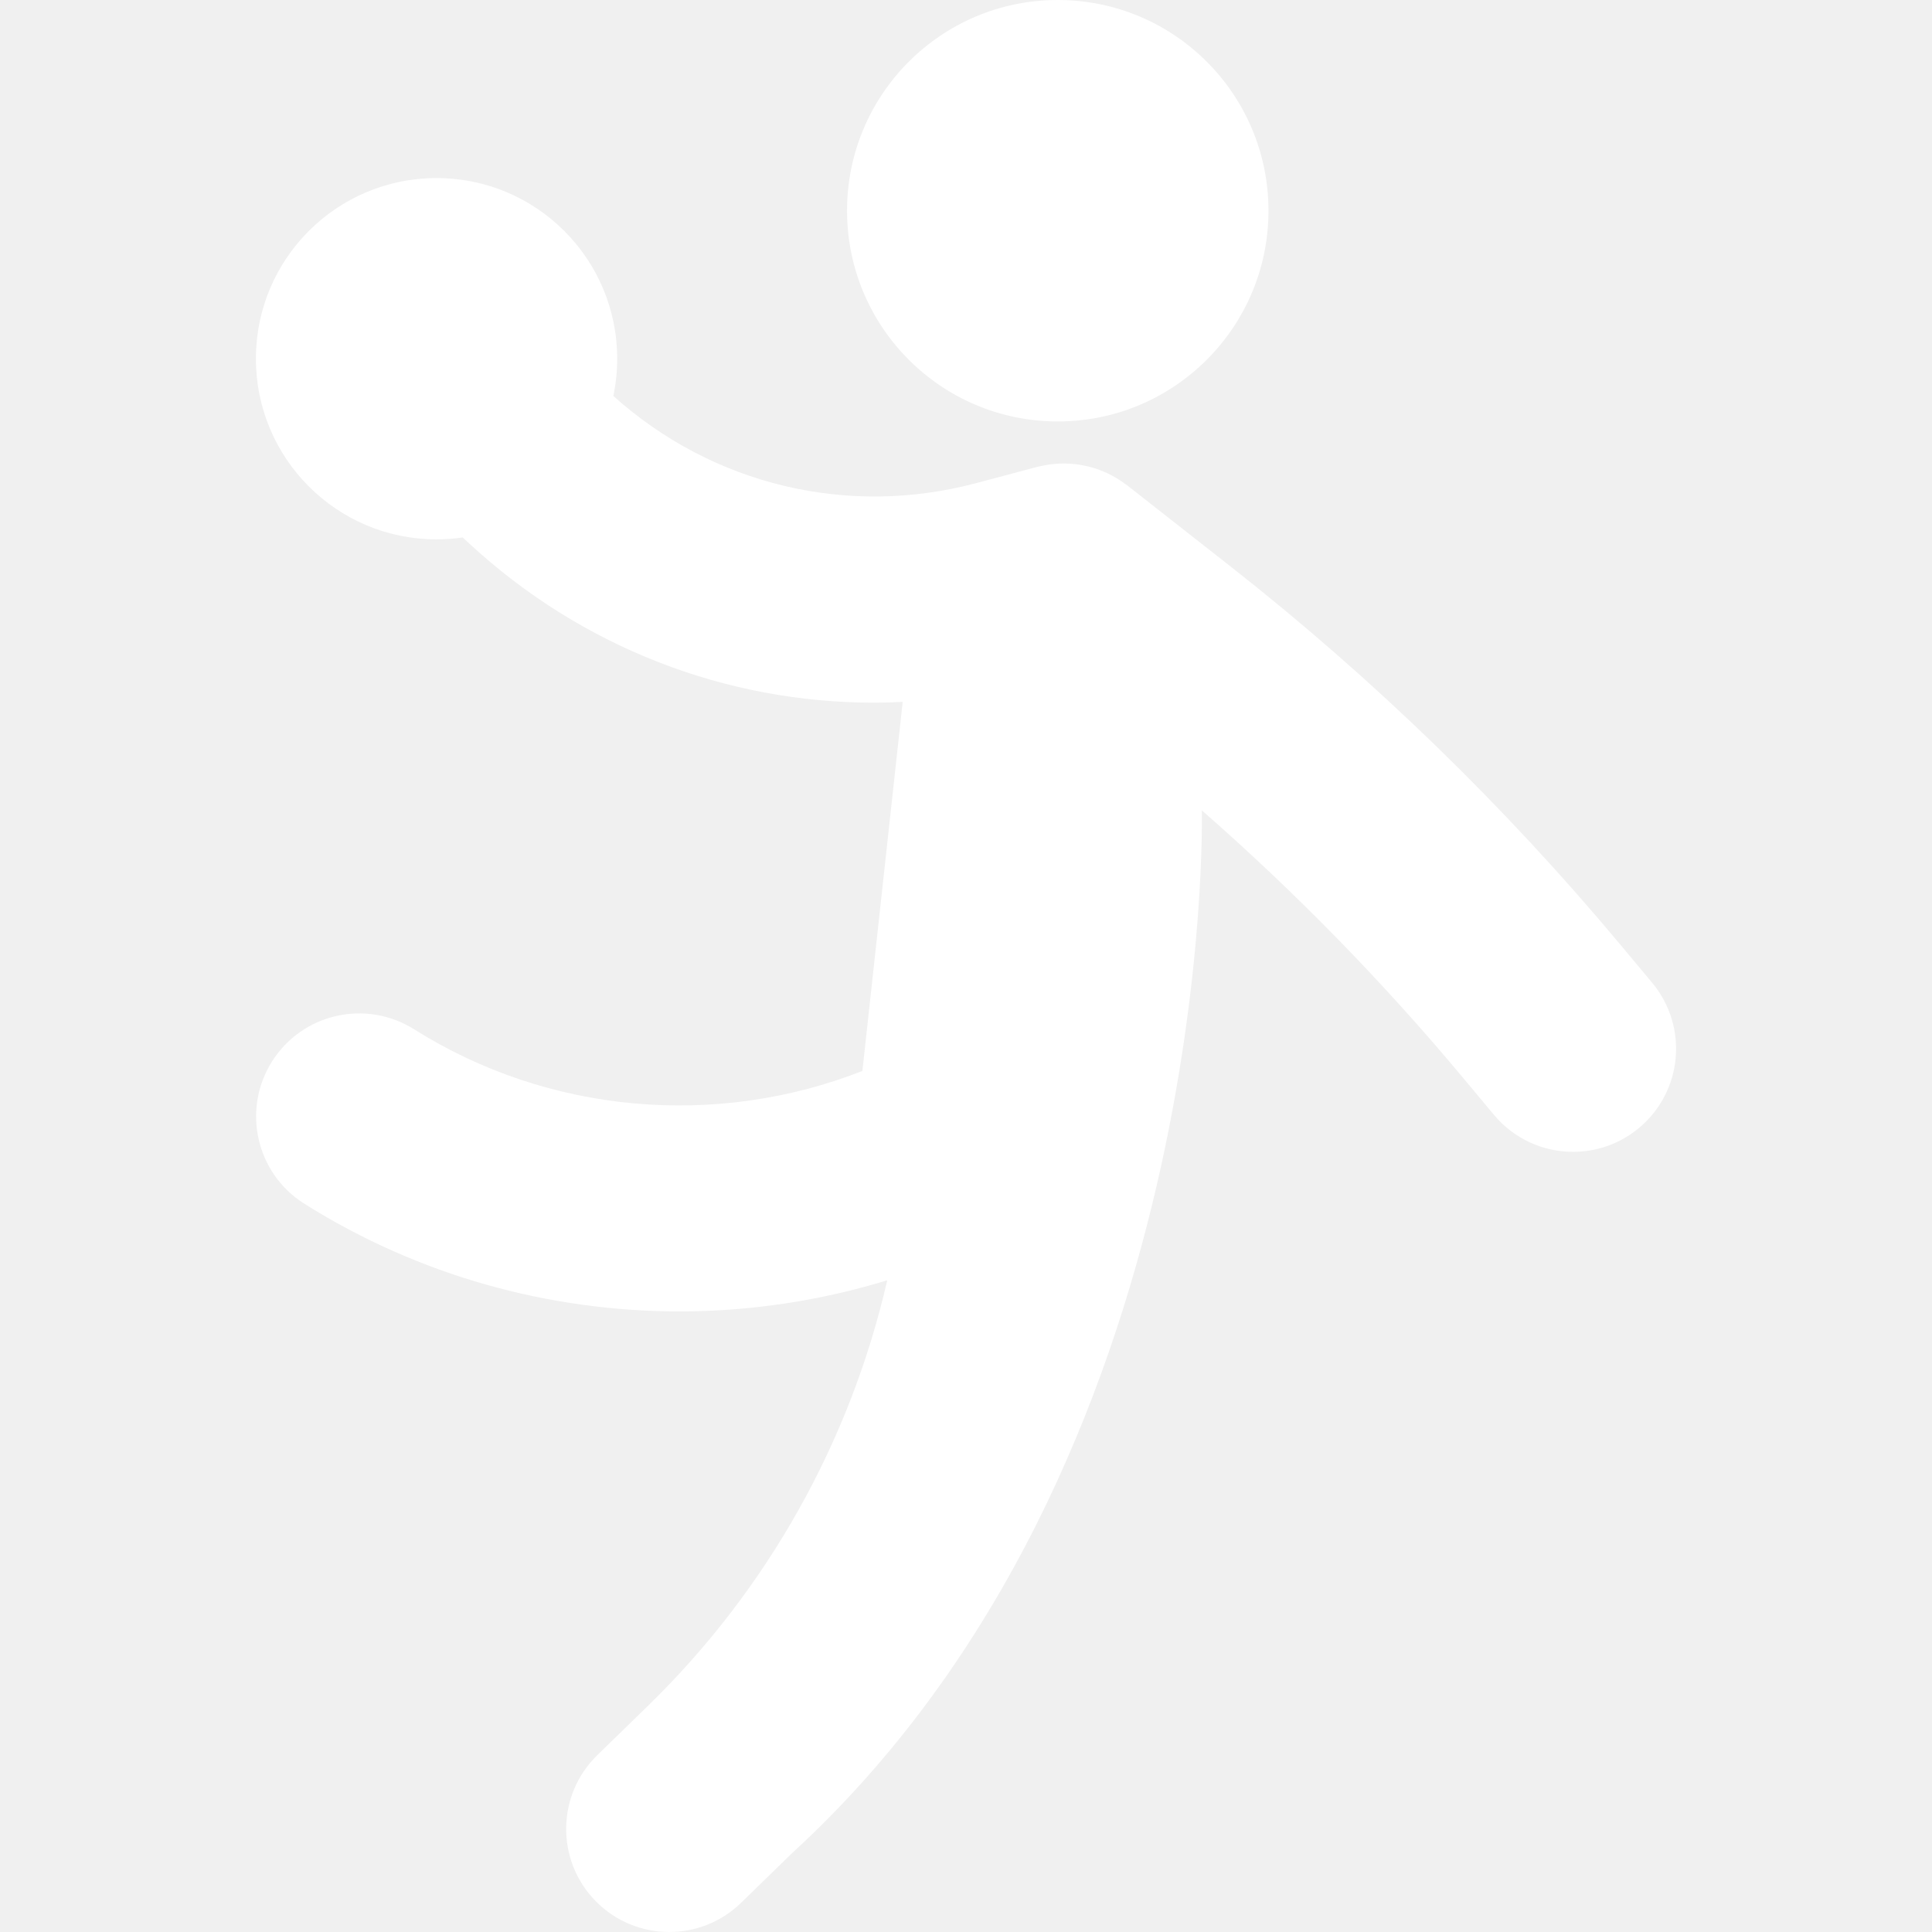
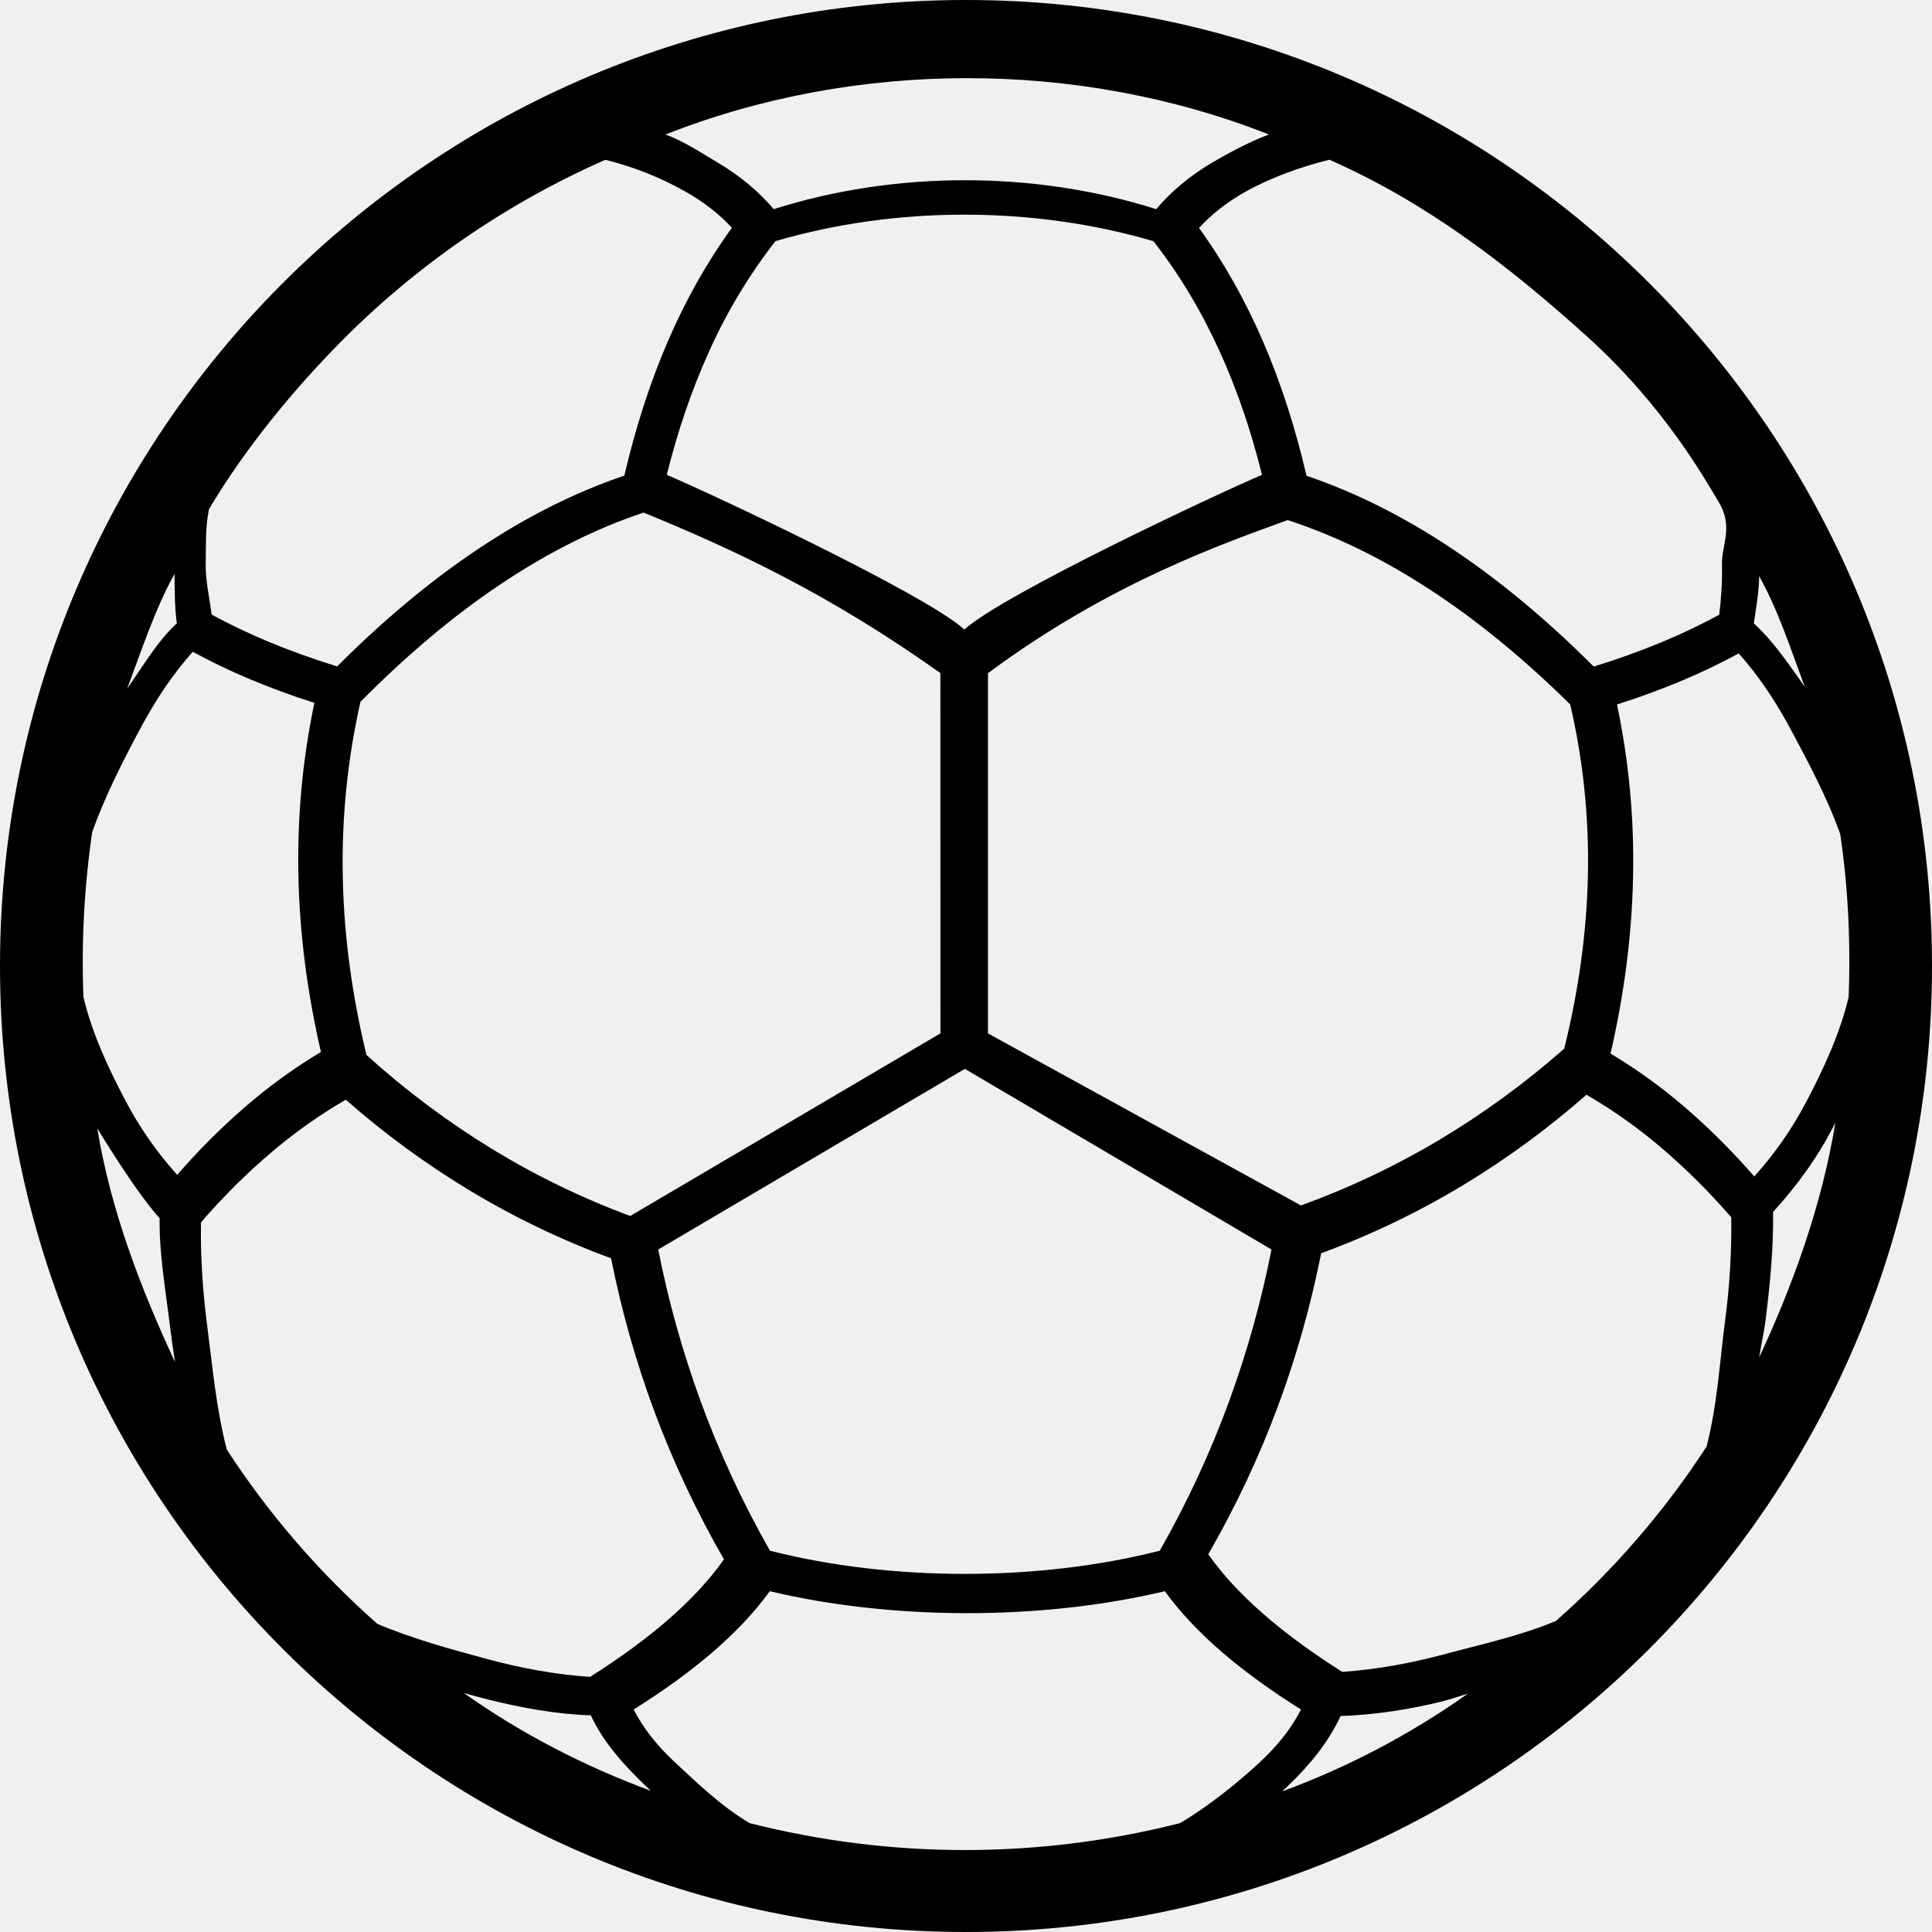
- <svg xmlns="http://www.w3.org/2000/svg" version="1.1" id="Capa_1" x="0px" y="0px" viewBox="0 0 281.243 281.243" style="enable-background:new 0 0 281.243 281.243;fill: #fff;" xml:space="preserve">
-   <g>
-     <path d="M238.598,164.193c-2.805,2.341-6.213,3.482-9.602,3.482c-4.295,0-8.559-1.835-11.525-5.391l-4.544-5.446   c-11.604-13.907-24.332-26.929-37.977-38.877c0,0,2.384,94.96-59.655,151.809l-7.411,7.218c-2.916,2.84-6.692,4.254-10.465,4.254   c-3.905,0-7.807-1.516-10.747-4.534c-5.779-5.935-5.654-15.432,0.28-21.212l7.412-7.219c17.4-16.943,29.416-38.476,34.792-61.907   c-9.831,3.011-20.032,4.532-30.236,4.532c-19.017,0-38.029-5.227-54.632-15.685c-7.009-4.415-9.112-13.677-4.696-20.687   c4.414-7.008,13.676-9.113,20.687-4.696c19.641,12.371,44.059,14.384,65.261,6.066l5.866-53.723   c-1.392,0.067-2.783,0.112-4.172,0.112c-21.581,0-42.561-8.05-58.906-23.151l-0.975-0.9c-1.242,0.18-2.511,0.277-3.803,0.277   c-14.523,0-26.297-11.773-26.297-26.297s11.773-26.297,26.297-26.297s26.297,11.773,26.297,26.297c0,1.859-0.195,3.672-0.562,5.421   c14.391,12.932,34.062,17.68,52.802,12.694l8.886-2.366c0.1-0.027,0.2-0.039,0.299-0.064c0.265-0.065,0.531-0.12,0.8-0.17   c0.23-0.043,0.46-0.085,0.69-0.117c0.242-0.034,0.484-0.057,0.728-0.079c0.253-0.023,0.505-0.045,0.757-0.055   c0.227-0.009,0.454-0.007,0.682-0.006c0.259,0.002,0.517,0.003,0.774,0.018c0.235,0.013,0.468,0.039,0.703,0.064   c0.242,0.026,0.483,0.049,0.722,0.087c0.258,0.04,0.514,0.094,0.771,0.147c0.209,0.044,0.418,0.085,0.625,0.137   c0.279,0.071,0.553,0.156,0.829,0.243c0.182,0.058,0.364,0.112,0.544,0.177c0.278,0.1,0.551,0.214,0.824,0.331   c0.176,0.075,0.352,0.148,0.524,0.23c0.253,0.12,0.502,0.253,0.75,0.388c0.192,0.104,0.382,0.209,0.569,0.321   c0.215,0.13,0.425,0.268,0.635,0.41c0.214,0.144,0.425,0.291,0.632,0.446c0.086,0.065,0.177,0.118,0.262,0.185l14.985,11.758   c20.806,16.325,39.945,34.896,56.885,55.2l4.544,5.446C245.814,149.428,244.959,158.887,238.598,164.193z M153.98,61.351   c16.942,0,30.675-13.734,30.675-30.675C184.655,13.734,170.922,0,153.98,0s-30.675,13.734-30.675,30.675   C123.305,47.617,137.038,61.351,153.98,61.351z" />
-   </g>
-   <g>
- </g>
-   <g>
- </g>
-   <g>
- </g>
-   <g>
- </g>
-   <g>
- </g>
-   <g>
- </g>
-   <g>
- </g>
-   <g>
- </g>
-   <g>
- </g>
-   <g>
- </g>
-   <g>
- </g>
-   <g>
- </g>
-   <g>
- </g>
-   <g>
- </g>
-   <g>
- </g>
+ <svg xmlns="http://www.w3.org/2000/svg" viewBox="0 0 100 100" id="handball-icon">
+   <path d="M50 100c27.614 0 50-22.386 50-50S77.614 0 50 0 0 22.386 0 50s22.386 50 50 50zm16.699-7.594c1.132-1.095 2.045-2.21 2.69-3.585 1.784-.06 3.563-.335 5.33-.774.414-.103.843-.266 1.257-.383a41.28 41.28 0 0 1-9.617 5.06c.117-.105.23-.211.34-.318zm8.117-6.797c-1.775.478-3.553.804-5.343.927-1.544-.979-2.94-1.991-4.144-3.053-1.109-.973-2.05-1.983-2.79-3.034a50.793 50.793 0 0 0 3.612-7.676 51.788 51.788 0 0 0 2.232-7.904 42.727 42.727 0 0 0 7.314-3.506 44.486 44.486 0 0 0 6.418-4.7 26.314 26.314 0 0 1 3.787 2.67 33.438 33.438 0 0 1 3.708 3.677 37.076 37.076 0 0 1-.33 5.436c-.26 1.973-.386 4.252-.95 6.432a43.945 43.945 0 0 1-7.794 9.02c-1.8.765-3.897 1.218-5.718 1.71zM91.39 68.3c.245-1.996.409-3.762.383-5.568 1.254-1.372 2.366-2.906 3.207-4.588L95 58.1c-.702 4.287-2.191 8.394-3.947 12.165.096-.61.266-1.375.337-1.968zm2.111-11.29a18.624 18.624 0 0 1-2.702 3.883 34.979 34.979 0 0 0-3.487-3.493 27.814 27.814 0 0 0-3.951-2.868c.696-3.023 1.099-6.053 1.165-9.09a39.276 39.276 0 0 0-.83-8.978 40.29 40.29 0 0 0 3.402-1.251 32.267 32.267 0 0 0 2.897-1.392c1.032 1.152 1.921 2.488 2.706 3.958.883 1.649 1.879 3.503 2.553 5.41.322 2.19.468 4.338.468 6.622 0 .6-.012 1.202-.037 1.798-.454 1.922-1.325 3.765-2.18 5.4zm-2.724-24.748c.117-.788.27-1.639.276-2.442 1.009 1.802 1.634 3.798 2.364 5.728-.835-1.174-1.6-2.325-2.64-3.287zm-1.65-3.077c.022.877-.03 1.755-.14 2.634-.906.493-1.887.965-2.957 1.41a39.51 39.51 0 0 1-3.54 1.273c-2.403-2.404-4.844-4.441-7.327-6.096-2.472-1.649-4.984-2.915-7.539-3.78-.572-2.467-1.319-4.795-2.255-6.964-.915-2.11-2.01-4.07-3.308-5.862.646-.71 1.452-1.344 2.436-1.894 1.132-.632 2.694-1.244 4.313-1.638 5.103 2.249 9.319 5.529 13.319 9.133 4 3.604 6.127 7.404 6.86 8.636.733 1.234.118 2.194.14 3.15zM66.65 26.92c2.482.809 4.928 2.009 7.34 3.583 2.461 1.601 4.888 3.596 7.284 5.96.69 2.974.98 5.942.915 8.905-.068 2.964-.49 5.932-1.223 8.907a43.69 43.69 0 0 1-6.47 4.727 41.74 41.74 0 0 1-7.158 3.392l-16.2-8.905V34.846c6.376-4.745 12.4-6.782 15.513-7.928zM37.13 8.404c1.176.694 2.141 1.505 2.917 2.422 6.302-1.997 13.497-1.997 19.798 0 .776-.917 1.74-1.728 2.917-2.422.768-.449 1.96-1.095 2.92-1.442-9.857-3.889-21.378-3.889-31.237 0 .96.345 1.918.993 2.686 1.442zm-.447 9.83c-.894 1.977-1.612 4.096-2.17 6.343 2.447 1.044 13.375 6.174 15.404 8.006 2.029-1.832 12.96-6.962 15.404-8.006-.556-2.245-1.273-4.366-2.17-6.343-.94-2.08-2.083-4.004-3.45-5.751-6.238-1.83-13.33-1.83-19.568 0a28.035 28.035 0 0 0-3.451 5.751zm-2.613 46.44a52.182 52.182 0 0 0 2.175 7.8 50.847 50.847 0 0 0 3.61 7.79c6.261 1.6 13.912 1.6 20.174 0a50.992 50.992 0 0 0 3.61-7.79 52.305 52.305 0 0 0 2.173-7.8l-15.87-9.35-15.873 9.35zm2.75 20.896c-1.18 1.01-2.532 1.979-4.021 2.913.506 1 1.249 1.913 2.163 2.76 1.085 1.007 2.369 2.254 3.84 3.122a45.224 45.224 0 0 0 22.277 0c1.47-.868 3.01-2.115 4.095-3.12.915-.847 1.658-1.759 2.165-2.76-1.49-.936-2.84-1.904-4.021-2.913-1.191-1.019-2.208-2.085-3.027-3.212-6.347 1.516-14.097 1.516-20.446 0-.816 1.127-1.837 2.193-3.026 3.212zm-3.468 6.806c-1.133-1.096-2.128-2.216-2.772-3.589-1.785-.061-3.562-.385-5.33-.823a36.855 36.855 0 0 1-1.24-.335c2.987 2.123 6.276 3.804 9.68 5.064-.117-.107-.228-.213-.34-.317zm-8.155-6.509c1.774.48 3.555.806 5.343.929 1.545-.977 2.94-1.992 4.145-3.051 1.106-.975 2.049-1.984 2.787-3.035a51.06 51.06 0 0 1-3.611-7.677 51.91 51.91 0 0 1-2.232-7.904 42.707 42.707 0 0 1-7.312-3.507 44.73 44.73 0 0 1-6.42-4.702 26.457 26.457 0 0 0-3.786 2.67 33.351 33.351 0 0 0-3.707 3.678c-.032 1.716.08 3.527.33 5.436.26 1.974.443 4.15 1.005 6.327a43.93 43.93 0 0 0 7.795 9.021c1.801.766 3.84 1.322 5.662 1.814zM8.806 68.695c-.245-1.996-.572-3.834-.543-5.64C7.007 61.681 5.034 58.4 5.034 58.4c.704 4.287 2.268 8.328 4.025 12.099a53.11 53.11 0 0 1-.254-1.803zM6.47 56.923a18.725 18.725 0 0 0 2.702 3.887 34.673 34.673 0 0 1 3.49-3.494 27.745 27.745 0 0 1 3.95-2.867c-.698-3.023-1.1-6.053-1.166-9.09-.064-2.996.199-5.99.827-8.98a39.17 39.17 0 0 1-3.399-1.25 32.713 32.713 0 0 1-2.896-1.392c-1.032 1.152-1.92 2.487-2.707 3.956-.883 1.652-1.826 3.478-2.5 5.385a46.623 46.623 0 0 0-.453 8.519c.455 1.922 1.295 3.691 2.151 5.327zm2.684-24.66c-.115-.786-.115-1.754-.12-2.557-1.01 1.803-1.721 4.006-2.452 5.934.834-1.173 1.532-2.414 2.572-3.377zm1.493-3.11c-.02.877.196 1.777.306 2.658.904.491 1.885.963 2.956 1.41 1.085.45 2.261.876 3.542 1.273 2.402-2.405 4.843-4.443 7.326-6.098 2.473-1.65 4.985-2.913 7.539-3.779.574-2.466 1.32-4.794 2.257-6.964.913-2.11 2.009-4.07 3.307-5.862-.65-.71-1.453-1.343-2.436-1.893a16.33 16.33 0 0 0-4.114-1.626 44.518 44.518 0 0 0-13.651 9.381c-2.535 2.564-5.003 5.577-6.862 8.702-.196.974-.149 1.843-.17 2.798zm22.662-2.621c-2.485.83-4.937 2.064-7.355 3.678-2.463 1.643-4.893 3.689-7.298 6.117a37.615 37.615 0 0 0-.912 9.14c.063 3.04.487 6.085 1.223 9.138a43.59 43.59 0 0 0 6.483 4.854 41.281 41.281 0 0 0 7.17 3.48l16.056-9.452-.003-18.649c-5.77-4.108-10.73-6.411-15.364-8.308z" fill-rule="evenodd" />
</svg>
